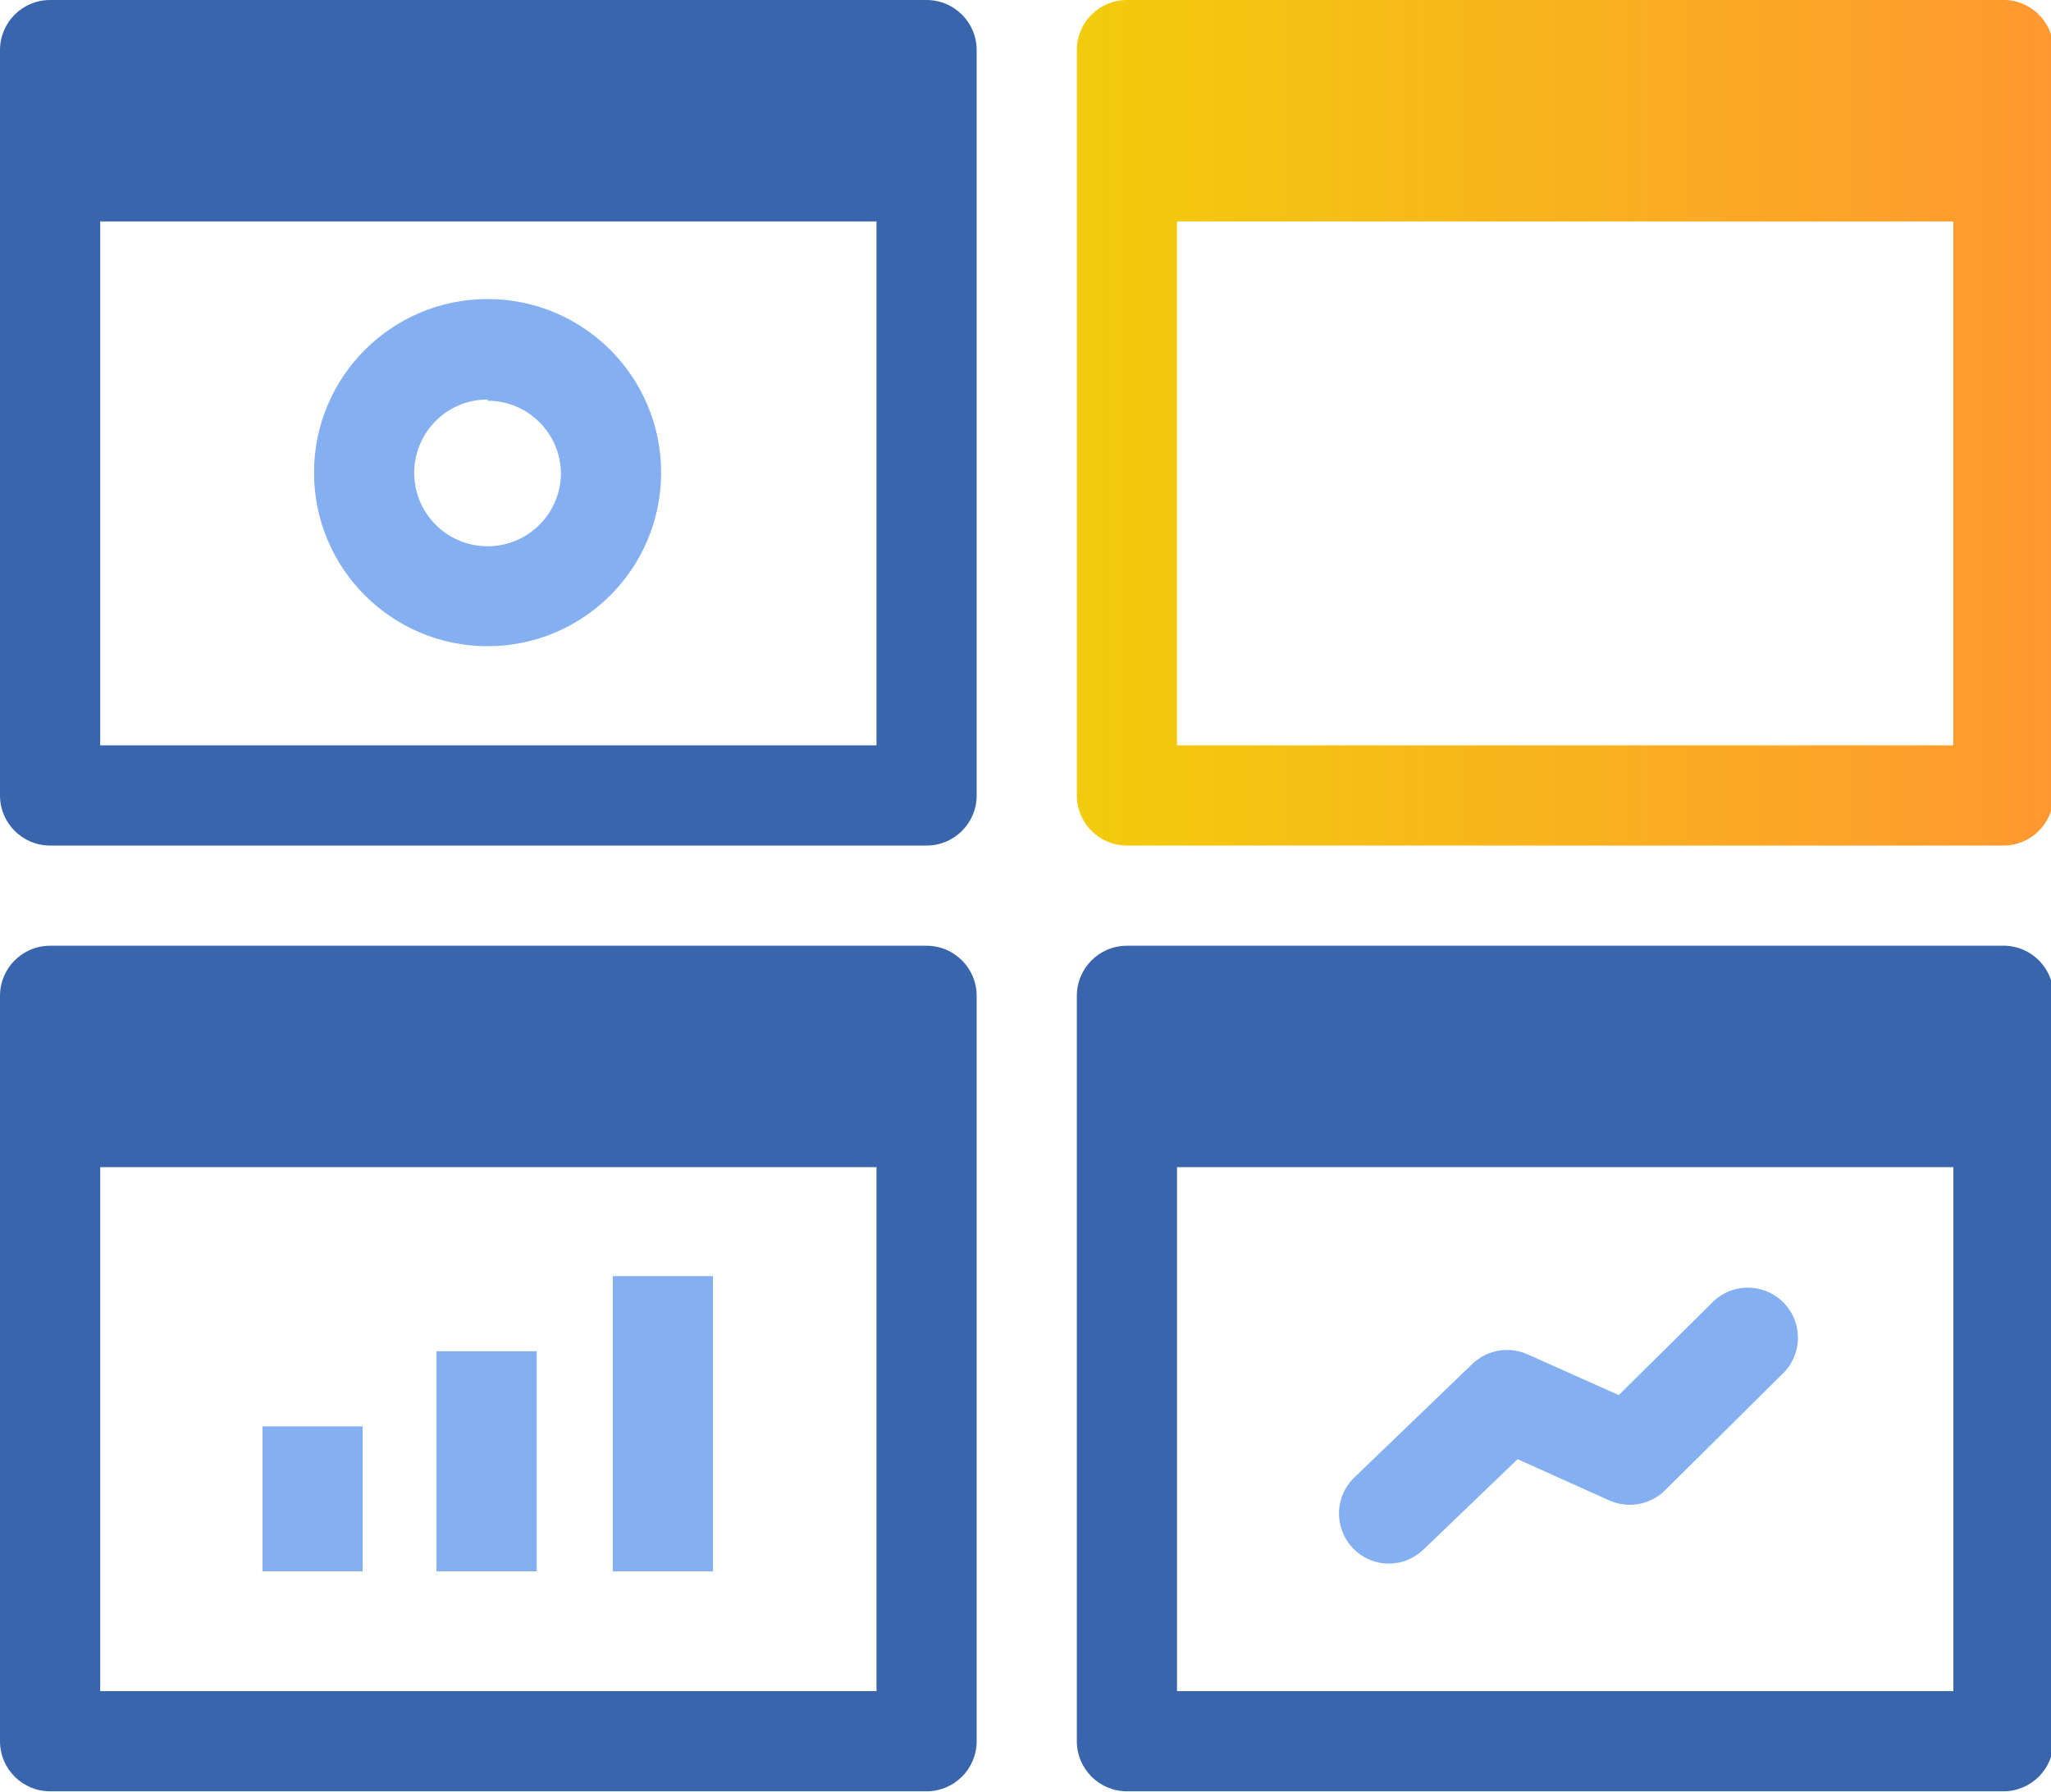
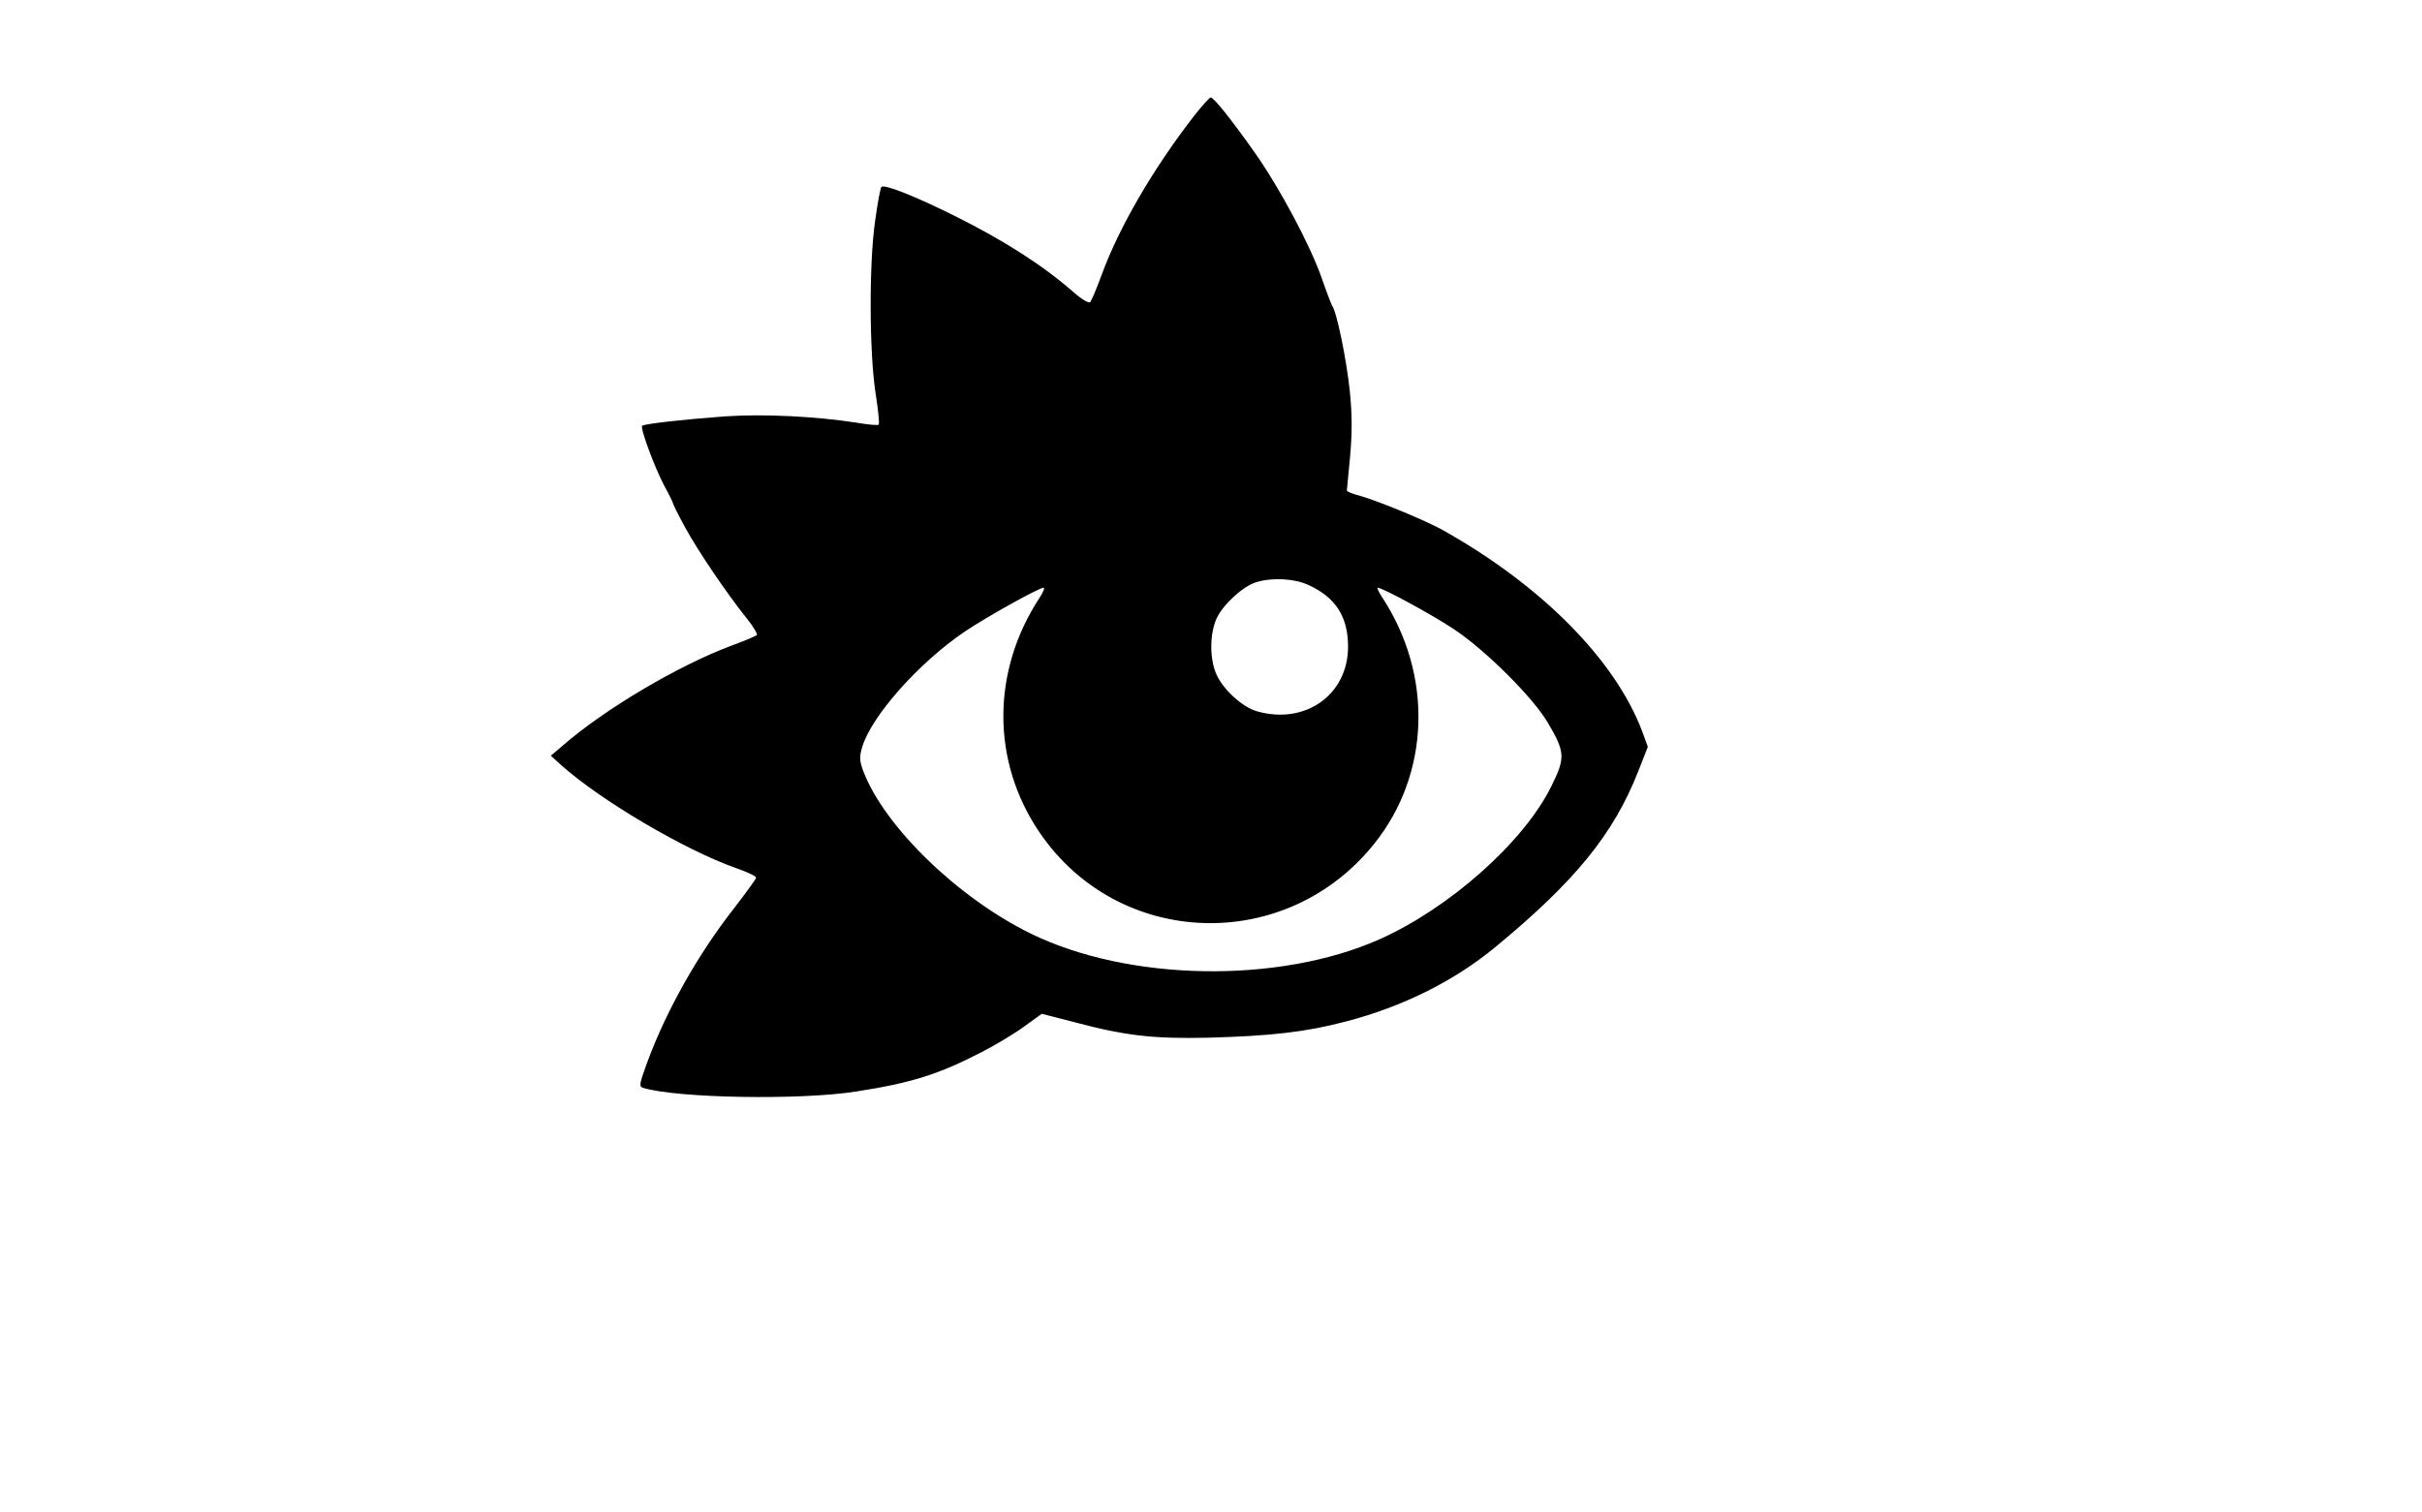
- <svg xmlns="http://www.w3.org/2000/svg" viewBox="0 0 81.9 71.52">
-   <defs>
-     <style>.cls-1{fill:#84aff1;}.cls-2{fill:#3865ab;}.cls-3{fill:url(#linear-gradient);}</style>
-     <linearGradient id="linear-gradient" x1="42.95" y1="16.88" x2="81.9" y2="16.88" gradientUnits="userSpaceOnUse">
-       <stop offset="0" stop-color="#f2cc0c" />
-       <stop offset="1" stop-color="#ff9830" />
-     </linearGradient>
-   </defs>
-   <g id="Layer_2" data-name="Layer 2">
-     <g id="Layer_1-2" data-name="Layer 1">
-       <path class="cls-1" d="M55.46,62.43A2,2,0,0,1,54.07,59l4.72-4.54a2,2,0,0,1,2.2-.39l3.65,1.63,3.68-3.64a2,2,0,1,1,2.81,2.84l-4.64,4.6a2,2,0,0,1-2.22.41L60.6,58.26l-3.76,3.61A2,2,0,0,1,55.46,62.43Z" />
-       <path class="cls-2" d="M37,0H2A2,2,0,0,0,0,2V31.76a2,2,0,0,0,2,2H37a2,2,0,0,0,2-2V2A2,2,0,0,0,37,0ZM4,29.76V8.84H35V29.76Z" />
-       <path class="cls-3" d="M79.9,0H45a2,2,0,0,0-2,2V31.76a2,2,0,0,0,2,2h35a2,2,0,0,0,2-2V2A2,2,0,0,0,79.9,0ZM47,29.76V8.84h31V29.76Z" />
-       <path class="cls-2" d="M37,37.76H2a2,2,0,0,0-2,2V69.52a2,2,0,0,0,2,2H37a2,2,0,0,0,2-2V39.76A2,2,0,0,0,37,37.76ZM4,67.52V46.6H35V67.52Z" />
-       <path class="cls-2" d="M79.9,37.76H45a2,2,0,0,0-2,2V69.52a2,2,0,0,0,2,2h35a2,2,0,0,0,2-2V39.76A2,2,0,0,0,79.9,37.76ZM47,67.52V46.6h31V67.52Z" />
-       <rect class="cls-1" x="10.48" y="56.95" width="4" height="5.79" />
-       <rect class="cls-1" x="17.43" y="53.95" width="4" height="8.79" />
-       <rect class="cls-1" x="24.47" y="50.95" width="4" height="11.79" />
-       <path class="cls-1" d="M19.47,25.8a6.93,6.93,0,1,1,6.93-6.92A6.93,6.93,0,0,1,19.47,25.8Zm0-9.85a2.93,2.93,0,1,0,2.93,2.93A2.93,2.93,0,0,0,19.47,16Z" />
-     </g>
+ <svg xmlns="http://www.w3.org/2000/svg" version="1.0" width="820pt" height="512pt" viewBox="0 0 820 512" preserveAspectRatio="xMidYMid meet">
+   <g transform="translate(0,512) scale(0.1,-0.1)" fill="#000000" stroke="none">
+     <path d="M4043 4728 c-138 -178 -254 -377 -313 -538 -17 -47 -35 -89 -39 -93 -5 -5 -31 11 -58 35 -103 90 -234 174 -403 258 -133 66 -236 107 -246 97 -3 -3 -13 -54 -21 -114 -21 -143 -20 -443 1 -582 9 -57 14 -106 11 -109 -2 -3 -37 0 -77 7 -136 21 -312 30 -444 21 -136 -10 -273 -25 -280 -32 -7 -8 42 -140 74 -201 17 -31 30 -58 30 -60 -1 -1 17 -38 41 -82 46 -84 142 -225 210 -310 22 -27 37 -53 33 -56 -4 -3 -41 -19 -82 -34 -181 -67 -433 -216 -575 -340 l-40 -34 35 -32 c133 -119 419 -288 593 -349 37 -13 67 -27 67 -32 0 -4 -34 -51 -75 -104 -121 -154 -231 -349 -295 -525 -26 -71 -27 -78 -12 -83 116 -35 534 -42 722 -12 186 29 278 58 423 133 49 25 115 65 146 88 l58 42 109 -28 c176 -47 270 -57 454 -53 215 6 330 19 467 55 192 50 367 137 507 253 269 222 399 382 482 593 l33 84 -19 52 c-91 241 -337 491 -670 679 -57 33 -220 100 -282 118 -27 7 -48 15 -48 19 0 3 5 56 11 116 7 79 7 141 -1 220 -11 106 -44 269 -60 290 -3 6 -19 46 -34 90 -39 113 -142 306 -227 427 -81 115 -140 188 -150 188 -4 0 -29 -28 -56 -62z m387 -1589 c92 -42 134 -107 134 -209 0 -162 -144 -265 -307 -219 -49 13 -115 73 -138 124 -24 52 -24 138 0 191 21 46 91 111 136 123 53 16 128 12 175 -10z m-909 -41 c-165 -250 -165 -556 -2 -796 267 -394 834 -413 1133 -40 190 236 201 572 27 836 -11 17 -18 32 -15 32 16 0 180 -89 256 -139 108 -71 273 -235 322 -321 57 -97 58 -117 10 -213 -93 -189 -346 -413 -582 -518 -340 -151 -849 -143 -1181 20 -245 120 -494 361 -566 549 -13 35 -14 49 -4 82 31 105 192 286 347 391 77 52 251 148 267 149 5 0 -1 -15 -12 -32z" />
  </g>
</svg>
